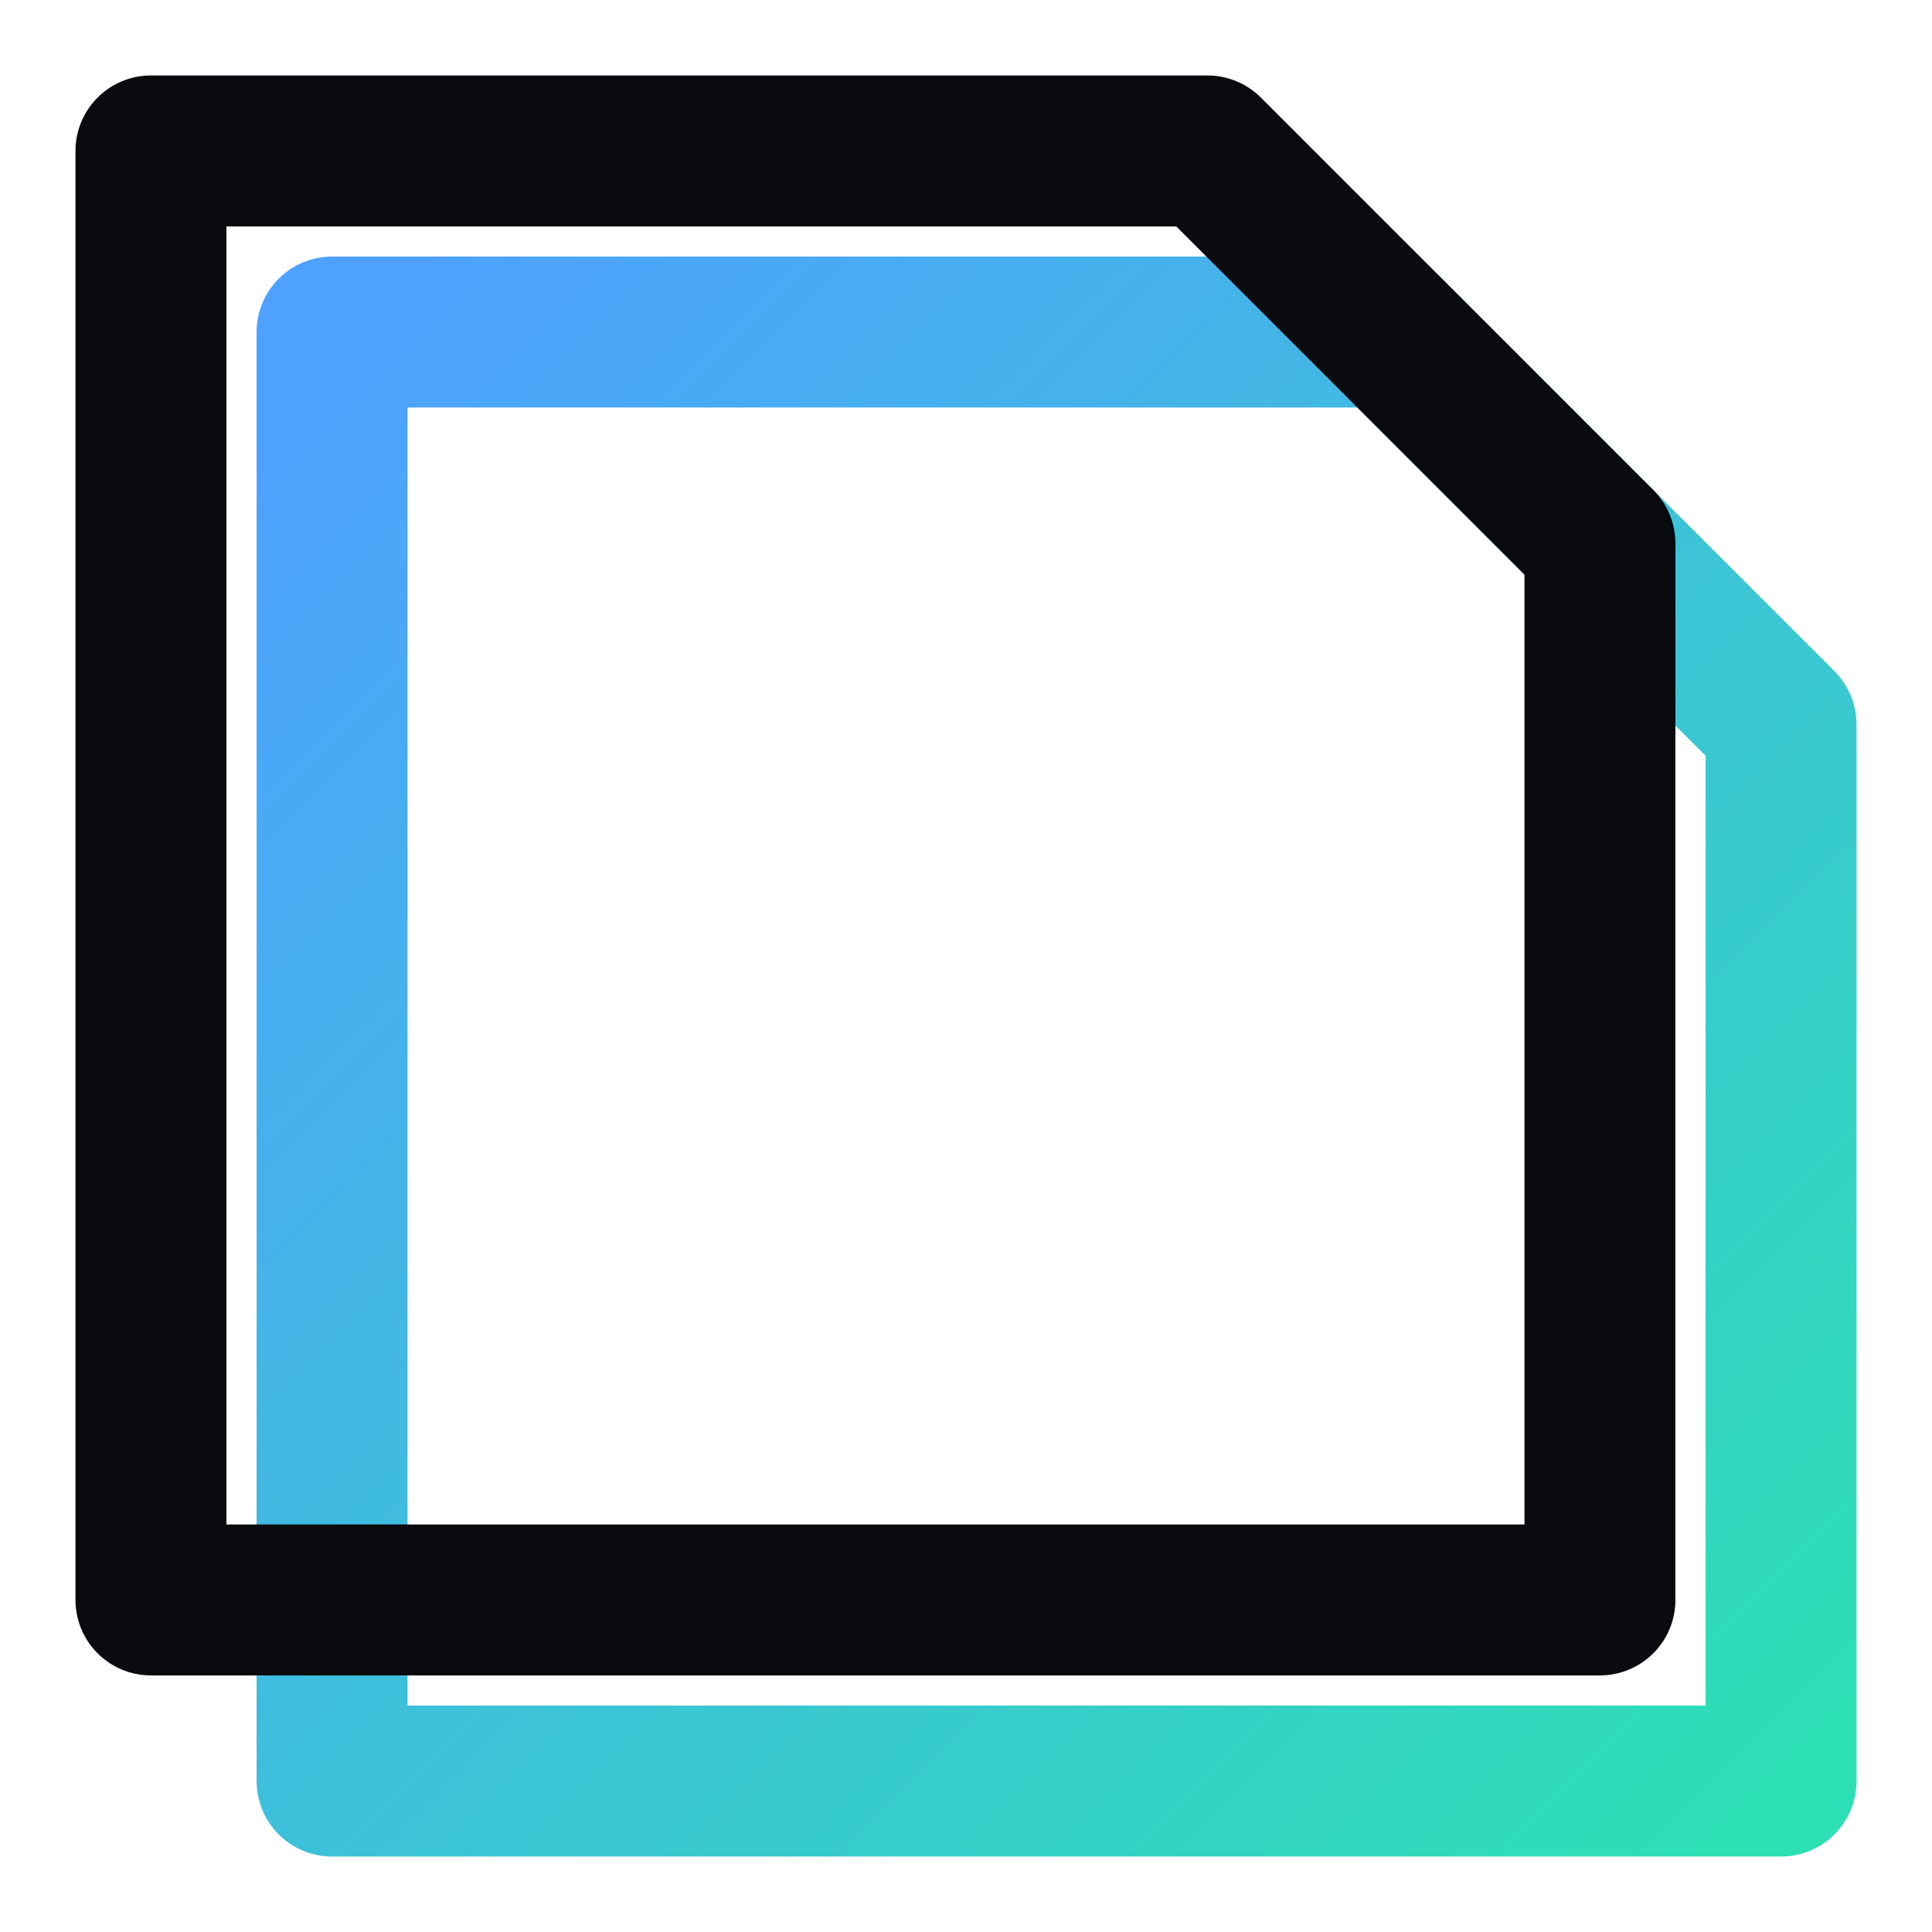
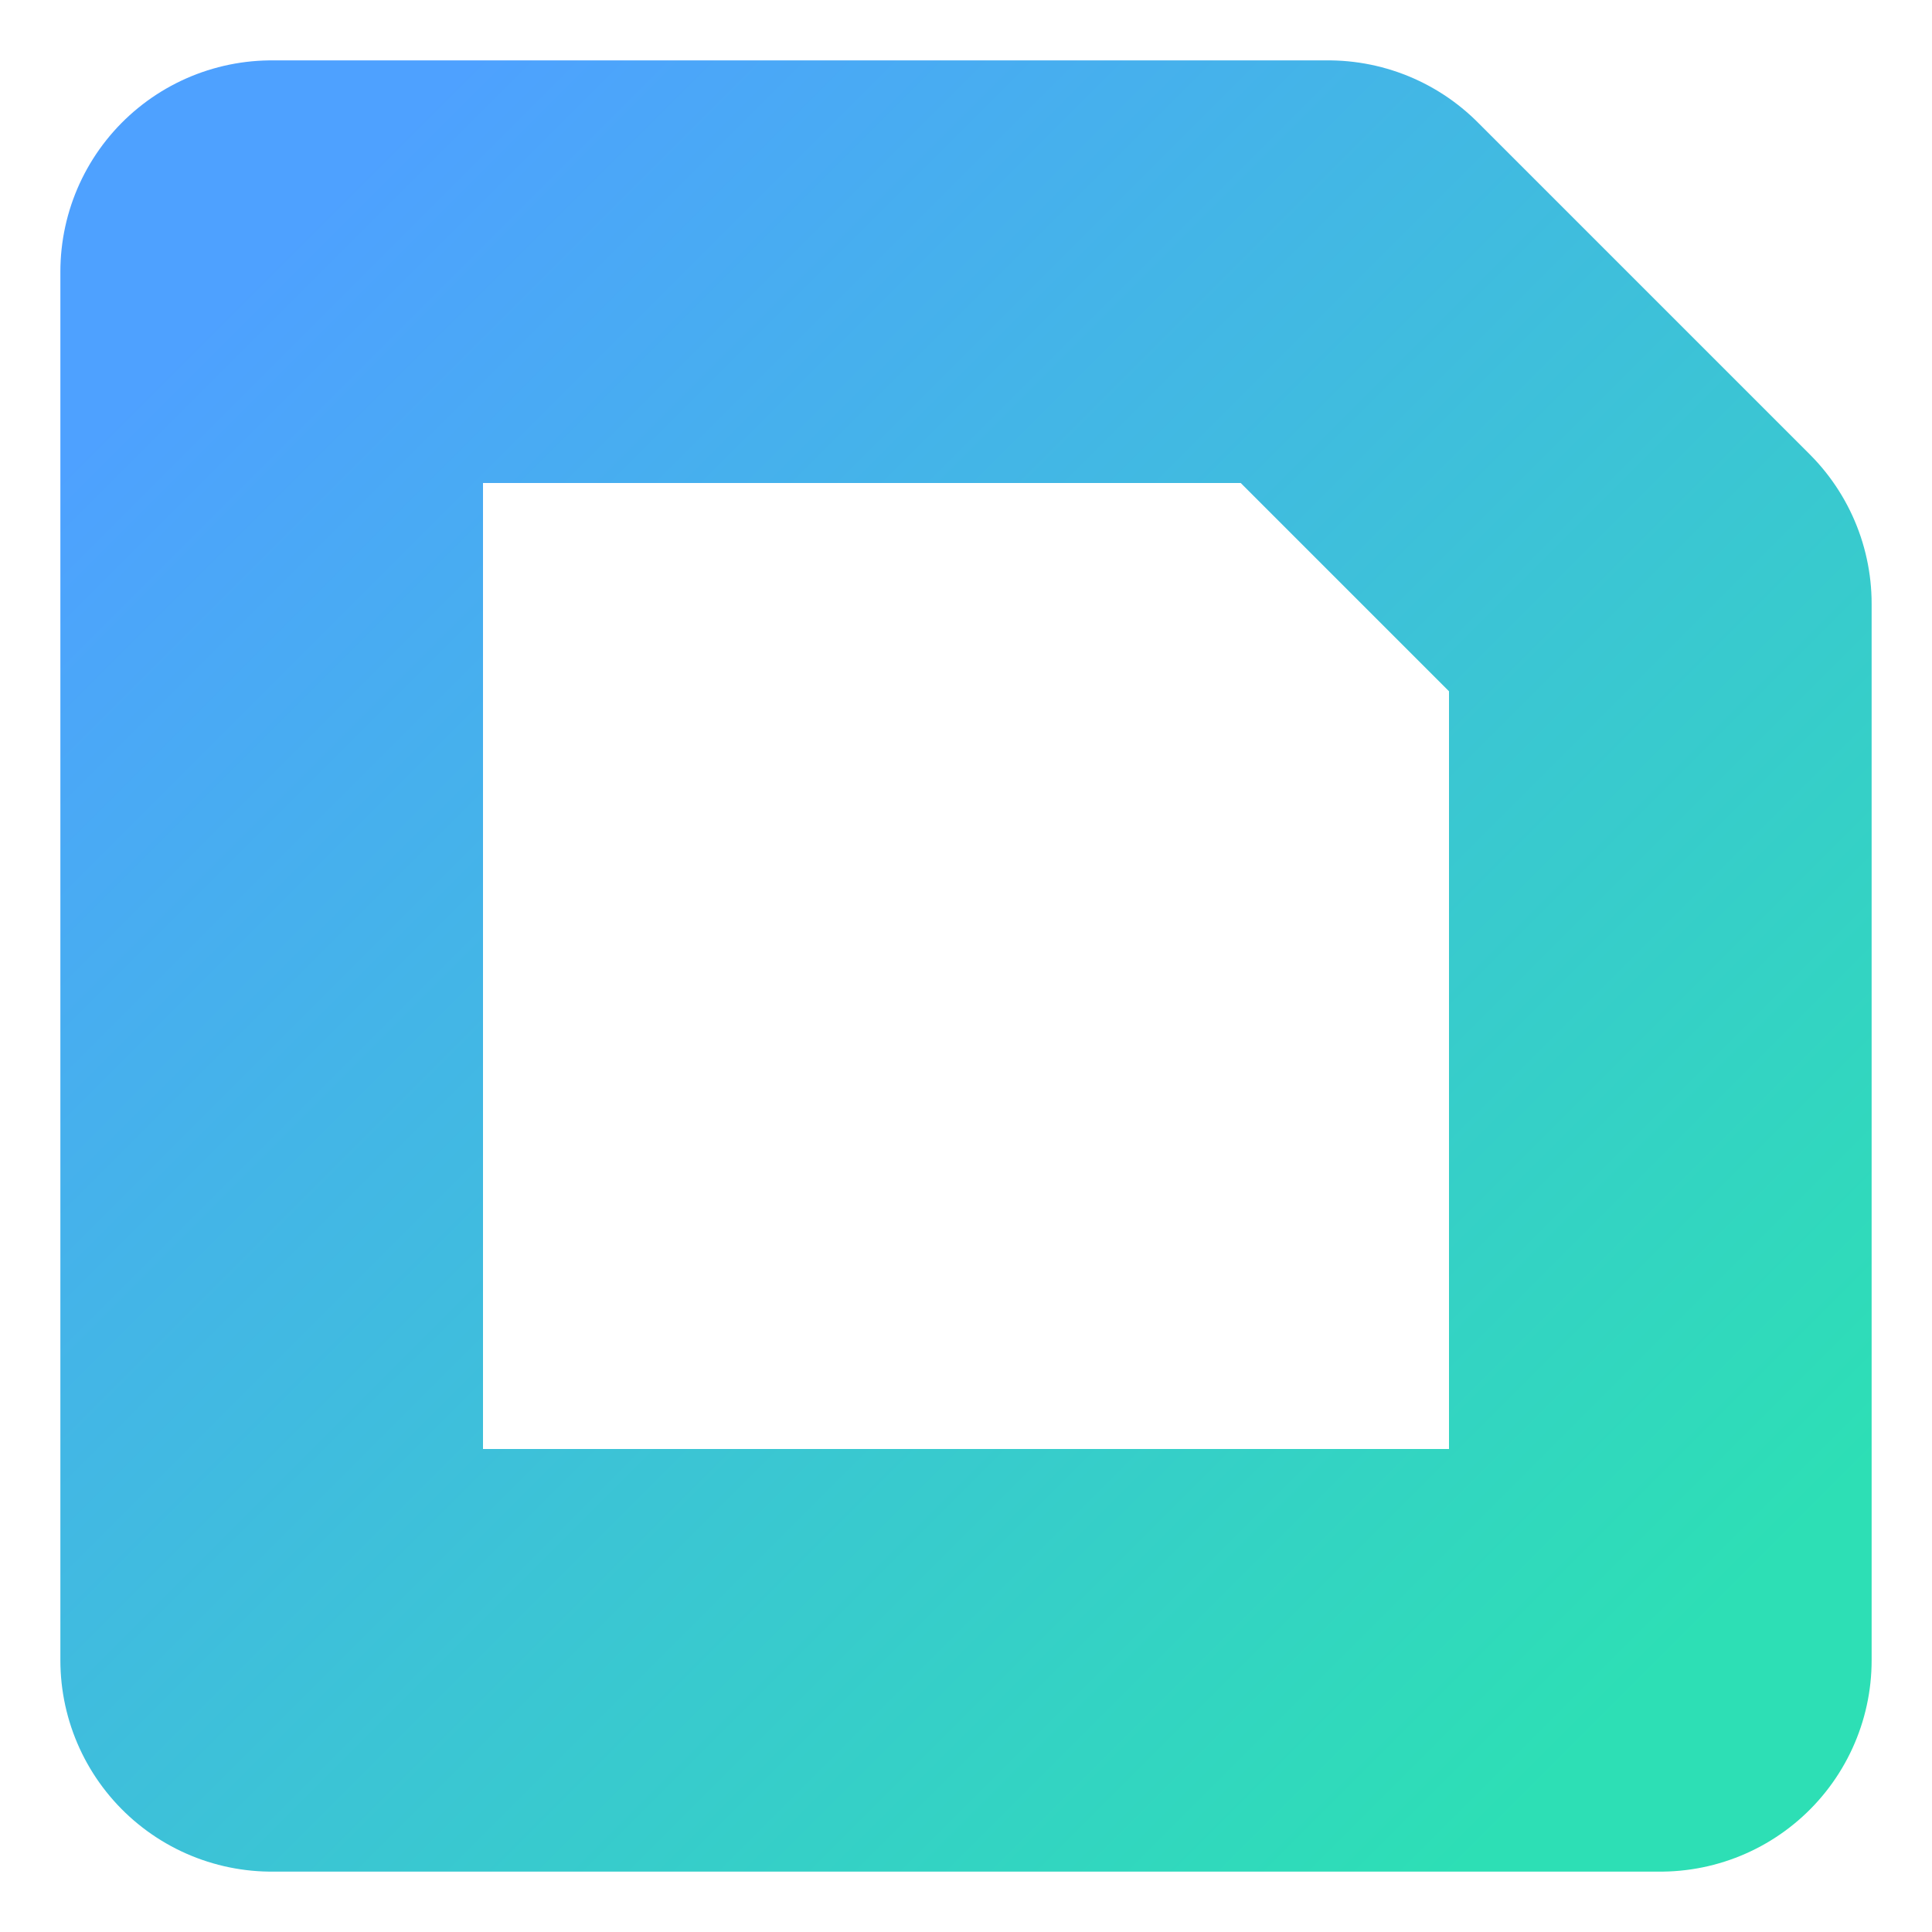
<svg xmlns="http://www.w3.org/2000/svg" viewBox="0 0 128 128" width="128" height="128">
  <defs>
    <linearGradient id="shadowGrad" x1="0" y1="0" x2="1" y2="1">
      <stop offset="0" stop-color="#4ea1ff" />
      <stop offset="1" stop-color="#2ddfb5" />
    </linearGradient>
  </defs>
-   <path d="M 22 22            L 92 22            L 118 48            L 118 118            L 22 118 Z" fill="none" stroke="url(#shadowGrad)" stroke-width="10" stroke-linejoin="round" stroke-linecap="round" />
-   <path d="M 10 10            L 80 10            L 106 36            L 106 106            L 10 106 Z" fill="none" stroke="#0a0b0e" stroke-width="10" stroke-linejoin="round" stroke-linecap="round" />
+   <path d="M 18 18            L 88 18            L 110 40            L 110 110            L 18 110 Z" fill="none" stroke="url(#shadowGrad)" stroke-width="28" stroke-linejoin="round" stroke-linecap="round" />
</svg>
